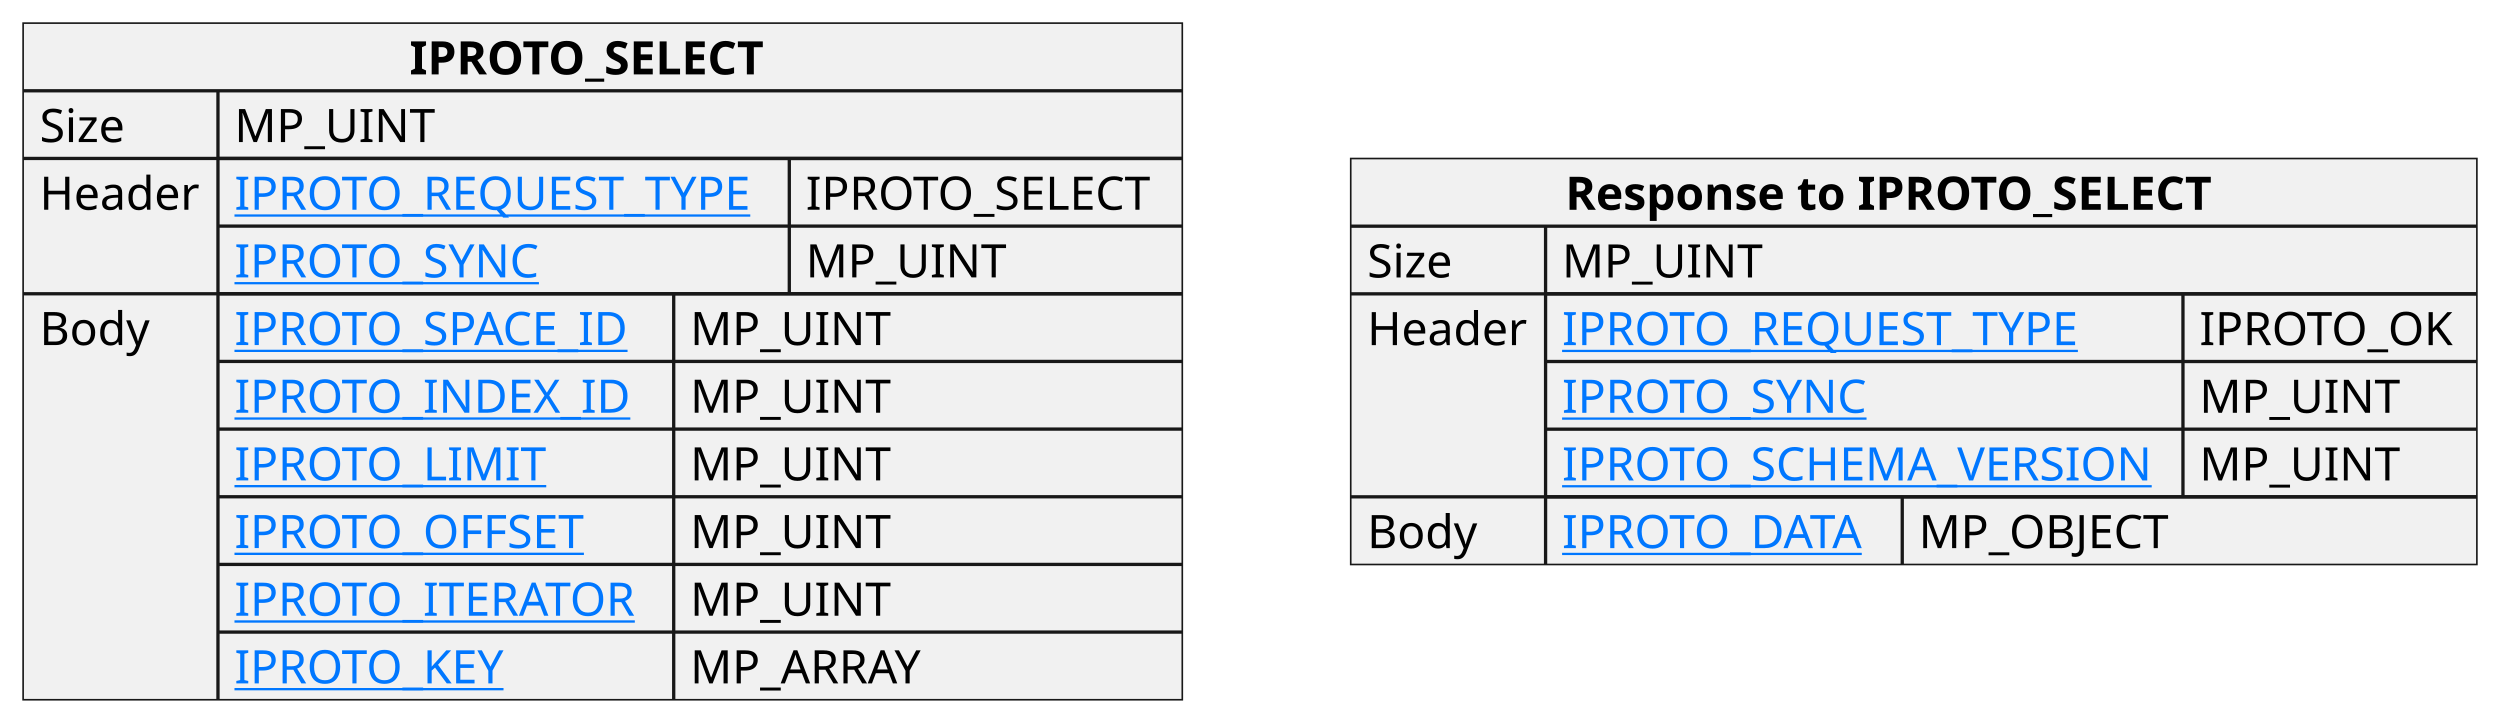
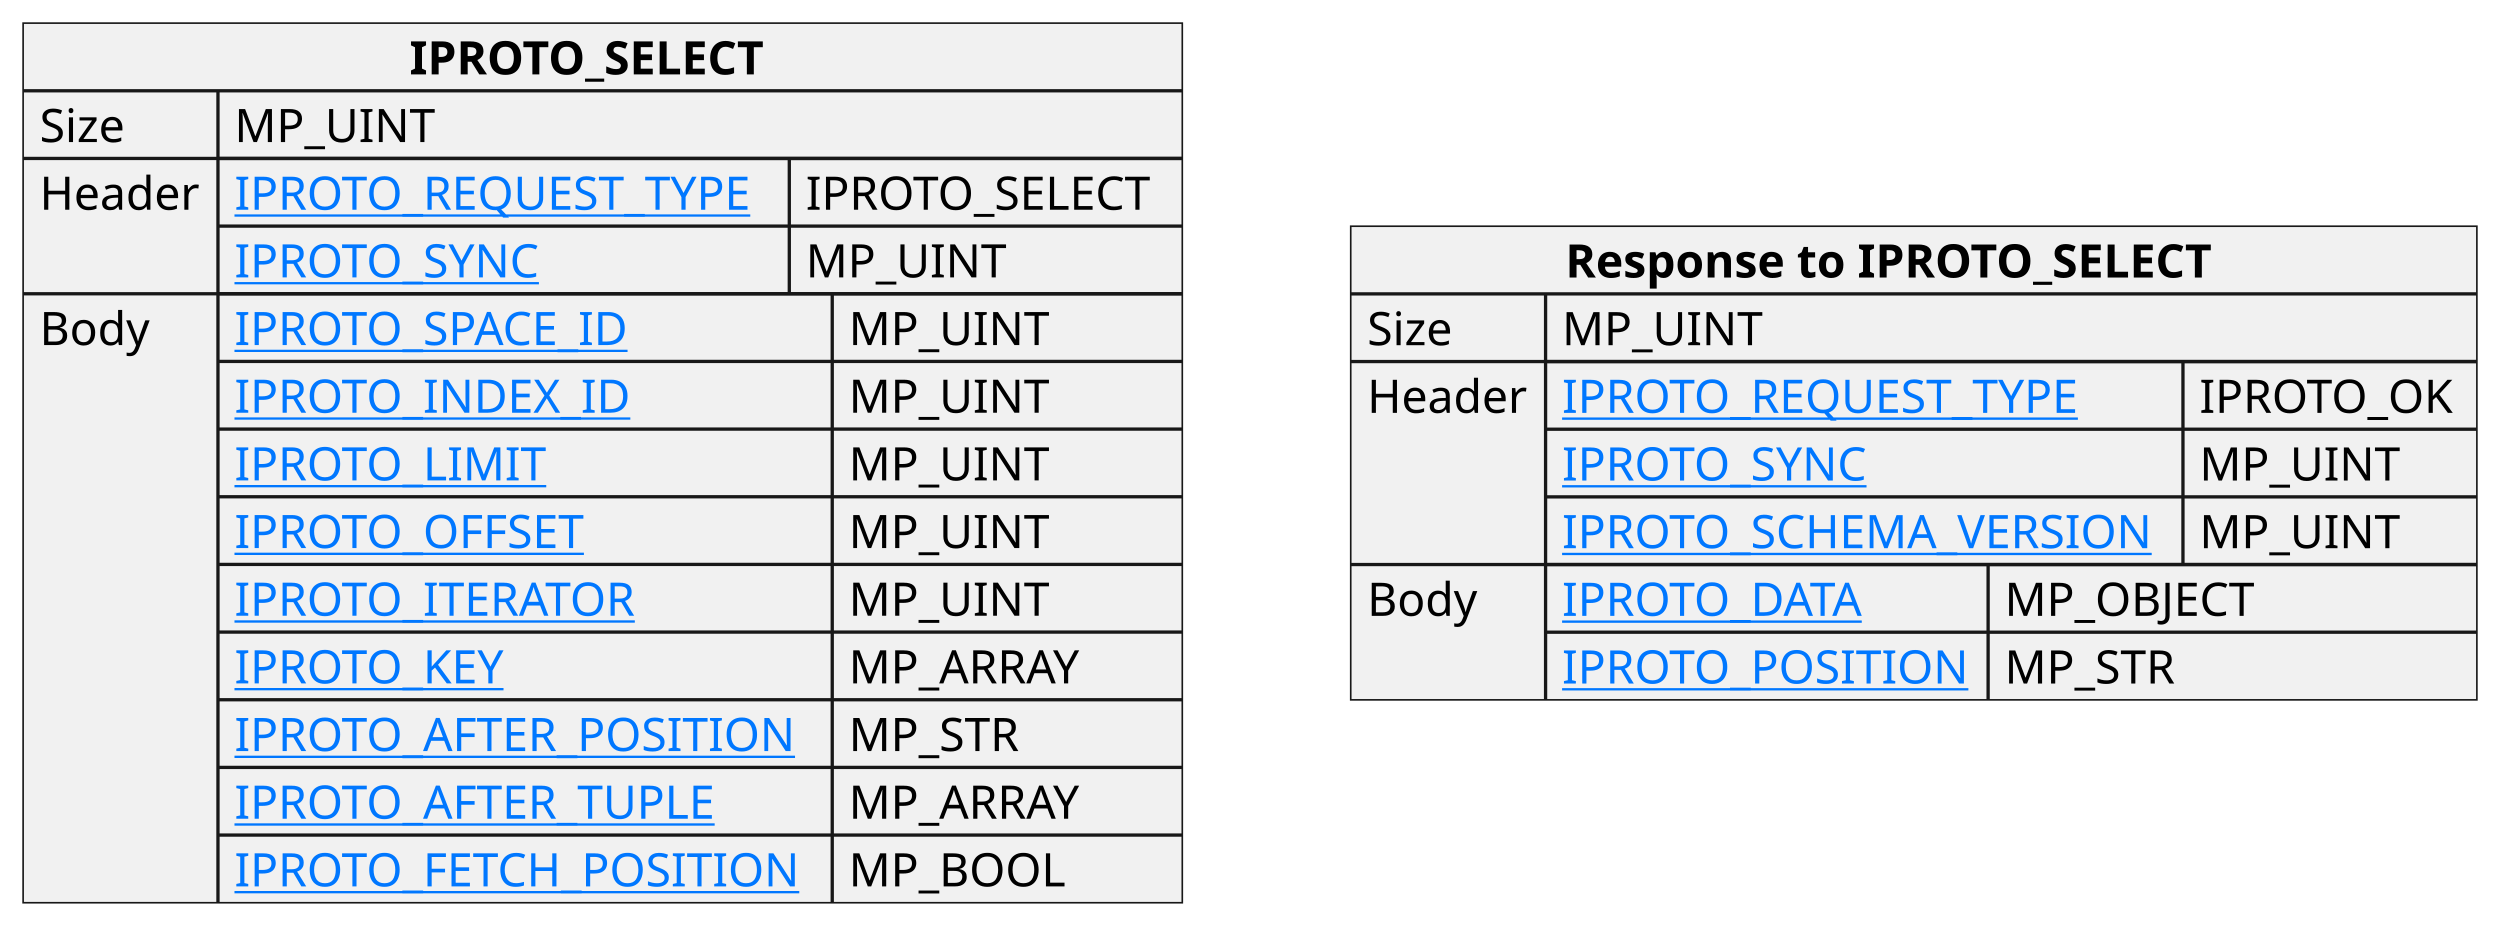
- <svg xmlns="http://www.w3.org/2000/svg" xmlns:xlink="http://www.w3.org/1999/xlink" contentStyleType="text/css" height="218px" preserveAspectRatio="none" style="width:757px;height:218px;" version="1.1" viewBox="0 0 757 218" width="757px" zoomAndPan="magnify">
+ <svg xmlns="http://www.w3.org/2000/svg" xmlns:xlink="http://www.w3.org/1999/xlink" contentStyleType="text/css" height="280px" preserveAspectRatio="none" style="width:757px;height:280px;" version="1.1" viewBox="0 0 757 280" width="757px" zoomAndPan="magnify">
  <defs />
  <g>
-     <rect fill="#F1F1F1" height="204.883" style="stroke:#181818;stroke-width:0.5;" width="351" x="7" y="7" />
+     <rect fill="#F1F1F1" height="266.348" style="stroke:#181818;stroke-width:0.5;" width="351" x="7" y="7" />
    <text fill="#000000" font-family="sans-serif" font-size="14" font-weight="bold" lengthAdjust="spacing" textLength="117" x="124" y="22.535">IPROTO_SELECT</text>
-     <line style="stroke:#181818;stroke-width:1.0;" x1="66" x2="66" y1="27.488" y2="211.883" />
+     <line style="stroke:#181818;stroke-width:1.0;" x1="66" x2="66" y1="27.488" y2="273.348" />
    <line style="stroke:#181818;stroke-width:1.0;" x1="7" x2="358" y1="27.488" y2="27.488" />
    <text fill="#000000" font-family="sans-serif" font-size="14" lengthAdjust="spacing" textLength="28" x="12" y="43.023">Size</text>
    <text fill="#000000" font-family="sans-serif" font-size="14" lengthAdjust="spacing" textLength="60" x="71" y="43.023">MP_UINT</text>
    <line style="stroke:#181818;stroke-width:1.0;" x1="7" x2="358" y1="47.977" y2="47.977" />
    <text fill="#000000" font-family="sans-serif" font-size="14" lengthAdjust="spacing" textLength="49" x="12" y="63.512">Header</text>
    <line style="stroke:#181818;stroke-width:1.0;" x1="239" x2="239" y1="47.977" y2="88.953" />
    <line style="stroke:#181818;stroke-width:1.0;" x1="66" x2="358" y1="47.977" y2="47.977" />
    <a href="https://tarantool.io/en/doc/latest/dev_guide/internals/iproto/keys" target="_top" title="https://tarantool.io/en/doc/latest/dev_guide/internals/iproto/keys" xlink:actuate="onRequest" xlink:href="https://tarantool.io/en/doc/latest/dev_guide/internals/iproto/keys" xlink:show="new" xlink:title="https://tarantool.io/en/doc/latest/dev_guide/internals/iproto/keys" xlink:type="simple">
      <text fill="#0077FF" font-family="sans-serif" font-size="14" lengthAdjust="spacing" text-decoration="underline" textLength="163" x="71" y="63.512">IPROTO_REQUEST_TYPE</text>
    </a>
    <text fill="#000000" font-family="sans-serif" font-size="14" lengthAdjust="spacing" textLength="109" x="244" y="63.512">IPROTO_SELECT</text>
    <line style="stroke:#181818;stroke-width:1.0;" x1="66" x2="358" y1="68.465" y2="68.465" />
    <a href="https://tarantool.io/en/doc/latest/dev_guide/internals/iproto/keys" target="_top" title="https://tarantool.io/en/doc/latest/dev_guide/internals/iproto/keys" xlink:actuate="onRequest" xlink:href="https://tarantool.io/en/doc/latest/dev_guide/internals/iproto/keys" xlink:show="new" xlink:title="https://tarantool.io/en/doc/latest/dev_guide/internals/iproto/keys" xlink:type="simple">
      <text fill="#0077FF" font-family="sans-serif" font-size="14" lengthAdjust="spacing" text-decoration="underline" textLength="96" x="71" y="84">IPROTO_SYNC</text>
    </a>
    <text fill="#000000" font-family="sans-serif" font-size="14" lengthAdjust="spacing" textLength="60" x="244" y="84">MP_UINT</text>
    <line style="stroke:#181818;stroke-width:1.0;" x1="7" x2="358" y1="88.953" y2="88.953" />
    <text fill="#000000" font-family="sans-serif" font-size="14" lengthAdjust="spacing" textLength="33" x="12" y="104.488">Body</text>
-     <line style="stroke:#181818;stroke-width:1.0;" x1="204" x2="204" y1="88.953" y2="211.883" />
+     <line style="stroke:#181818;stroke-width:1.0;" x1="252" x2="252" y1="88.953" y2="273.348" />
    <line style="stroke:#181818;stroke-width:1.0;" x1="66" x2="358" y1="88.953" y2="88.953" />
    <a href="https://tarantool.io/en/doc/latest/dev_guide/internals/iproto/keys" target="_top" title="https://tarantool.io/en/doc/latest/dev_guide/internals/iproto/keys" xlink:actuate="onRequest" xlink:href="https://tarantool.io/en/doc/latest/dev_guide/internals/iproto/keys" xlink:show="new" xlink:title="https://tarantool.io/en/doc/latest/dev_guide/internals/iproto/keys" xlink:type="simple">
      <text fill="#0077FF" font-family="sans-serif" font-size="14" lengthAdjust="spacing" text-decoration="underline" textLength="124" x="71" y="104.488">IPROTO_SPACE_ID</text>
    </a>
-     <text fill="#000000" font-family="sans-serif" font-size="14" lengthAdjust="spacing" textLength="60" x="209" y="104.488">MP_UINT</text>
+     <text fill="#000000" font-family="sans-serif" font-size="14" lengthAdjust="spacing" textLength="60" x="257" y="104.488">MP_UINT</text>
    <line style="stroke:#181818;stroke-width:1.0;" x1="66" x2="358" y1="109.441" y2="109.441" />
    <a href="https://tarantool.io/en/doc/latest/dev_guide/internals/iproto/keys" target="_top" title="https://tarantool.io/en/doc/latest/dev_guide/internals/iproto/keys" xlink:actuate="onRequest" xlink:href="https://tarantool.io/en/doc/latest/dev_guide/internals/iproto/keys" xlink:show="new" xlink:title="https://tarantool.io/en/doc/latest/dev_guide/internals/iproto/keys" xlink:type="simple">
      <text fill="#0077FF" font-family="sans-serif" font-size="14" lengthAdjust="spacing" text-decoration="underline" textLength="121" x="71" y="124.977">IPROTO_INDEX_ID</text>
    </a>
-     <text fill="#000000" font-family="sans-serif" font-size="14" lengthAdjust="spacing" textLength="60" x="209" y="124.977">MP_UINT</text>
+     <text fill="#000000" font-family="sans-serif" font-size="14" lengthAdjust="spacing" textLength="60" x="257" y="124.977">MP_UINT</text>
    <line style="stroke:#181818;stroke-width:1.0;" x1="66" x2="358" y1="129.93" y2="129.93" />
    <a href="https://tarantool.io/en/doc/latest/dev_guide/internals/iproto/keys" target="_top" title="https://tarantool.io/en/doc/latest/dev_guide/internals/iproto/keys" xlink:actuate="onRequest" xlink:href="https://tarantool.io/en/doc/latest/dev_guide/internals/iproto/keys" xlink:show="new" xlink:title="https://tarantool.io/en/doc/latest/dev_guide/internals/iproto/keys" xlink:type="simple">
      <text fill="#0077FF" font-family="sans-serif" font-size="14" lengthAdjust="spacing" text-decoration="underline" textLength="95" x="71" y="145.465">IPROTO_LIMIT</text>
    </a>
-     <text fill="#000000" font-family="sans-serif" font-size="14" lengthAdjust="spacing" textLength="60" x="209" y="145.465">MP_UINT</text>
+     <text fill="#000000" font-family="sans-serif" font-size="14" lengthAdjust="spacing" textLength="60" x="257" y="145.465">MP_UINT</text>
    <line style="stroke:#181818;stroke-width:1.0;" x1="66" x2="358" y1="150.418" y2="150.418" />
    <a href="https://tarantool.io/en/doc/latest/dev_guide/internals/iproto/keys" target="_top" title="https://tarantool.io/en/doc/latest/dev_guide/internals/iproto/keys" xlink:actuate="onRequest" xlink:href="https://tarantool.io/en/doc/latest/dev_guide/internals/iproto/keys" xlink:show="new" xlink:title="https://tarantool.io/en/doc/latest/dev_guide/internals/iproto/keys" xlink:type="simple">
      <text fill="#0077FF" font-family="sans-serif" font-size="14" lengthAdjust="spacing" text-decoration="underline" textLength="111" x="71" y="165.953">IPROTO_OFFSET</text>
    </a>
-     <text fill="#000000" font-family="sans-serif" font-size="14" lengthAdjust="spacing" textLength="60" x="209" y="165.953">MP_UINT</text>
+     <text fill="#000000" font-family="sans-serif" font-size="14" lengthAdjust="spacing" textLength="60" x="257" y="165.953">MP_UINT</text>
    <line style="stroke:#181818;stroke-width:1.0;" x1="66" x2="358" y1="170.906" y2="170.906" />
    <a href="https://tarantool.io/en/doc/latest/dev_guide/internals/iproto/keys" target="_top" title="https://tarantool.io/en/doc/latest/dev_guide/internals/iproto/keys" xlink:actuate="onRequest" xlink:href="https://tarantool.io/en/doc/latest/dev_guide/internals/iproto/keys" xlink:show="new" xlink:title="https://tarantool.io/en/doc/latest/dev_guide/internals/iproto/keys" xlink:type="simple">
      <text fill="#0077FF" font-family="sans-serif" font-size="14" lengthAdjust="spacing" text-decoration="underline" textLength="128" x="71" y="186.441">IPROTO_ITERATOR</text>
    </a>
-     <text fill="#000000" font-family="sans-serif" font-size="14" lengthAdjust="spacing" textLength="60" x="209" y="186.441">MP_UINT</text>
+     <text fill="#000000" font-family="sans-serif" font-size="14" lengthAdjust="spacing" textLength="60" x="257" y="186.441">MP_UINT</text>
    <line style="stroke:#181818;stroke-width:1.0;" x1="66" x2="358" y1="191.394" y2="191.394" />
    <a href="https://tarantool.io/en/doc/latest/dev_guide/internals/iproto/keys" target="_top" title="https://tarantool.io/en/doc/latest/dev_guide/internals/iproto/keys" xlink:actuate="onRequest" xlink:href="https://tarantool.io/en/doc/latest/dev_guide/internals/iproto/keys" xlink:show="new" xlink:title="https://tarantool.io/en/doc/latest/dev_guide/internals/iproto/keys" xlink:type="simple">
      <text fill="#0077FF" font-family="sans-serif" font-size="14" lengthAdjust="spacing" text-decoration="underline" textLength="85" x="71" y="206.93">IPROTO_KEY</text>
    </a>
-     <text fill="#000000" font-family="sans-serif" font-size="14" lengthAdjust="spacing" textLength="74" x="209" y="206.93">MP_ARRAY</text>
-     <rect fill="#F1F1F1" height="122.93" style="stroke:#181818;stroke-width:0.5;" width="341" x="409" y="48" />
-     <text fill="#000000" font-family="sans-serif" font-size="14" font-weight="bold" lengthAdjust="spacing" textLength="211" x="474" y="63.535">Response to IPROTO_SELECT</text>
-     <line style="stroke:#181818;stroke-width:1.0;" x1="468" x2="468" y1="68.488" y2="170.93" />
-     <line style="stroke:#181818;stroke-width:1.0;" x1="409" x2="750" y1="68.488" y2="68.488" />
-     <text fill="#000000" font-family="sans-serif" font-size="14" lengthAdjust="spacing" textLength="28" x="414" y="84.023">Size</text>
-     <text fill="#000000" font-family="sans-serif" font-size="14" lengthAdjust="spacing" textLength="60" x="473" y="84.023">MP_UINT</text>
-     <line style="stroke:#181818;stroke-width:1.0;" x1="409" x2="750" y1="88.977" y2="88.977" />
-     <text fill="#000000" font-family="sans-serif" font-size="14" lengthAdjust="spacing" textLength="49" x="414" y="104.512">Header</text>
-     <line style="stroke:#181818;stroke-width:1.0;" x1="661" x2="661" y1="88.977" y2="150.441" />
-     <line style="stroke:#181818;stroke-width:1.0;" x1="468" x2="750" y1="88.977" y2="88.977" />
+     <text fill="#000000" font-family="sans-serif" font-size="14" lengthAdjust="spacing" textLength="74" x="257" y="206.93">MP_ARRAY</text>
+     <line style="stroke:#181818;stroke-width:1.0;" x1="66" x2="358" y1="211.883" y2="211.883" />
    <a href="https://tarantool.io/en/doc/latest/dev_guide/internals/iproto/keys" target="_top" title="https://tarantool.io/en/doc/latest/dev_guide/internals/iproto/keys" xlink:actuate="onRequest" xlink:href="https://tarantool.io/en/doc/latest/dev_guide/internals/iproto/keys" xlink:show="new" xlink:title="https://tarantool.io/en/doc/latest/dev_guide/internals/iproto/keys" xlink:type="simple">
-       <text fill="#0077FF" font-family="sans-serif" font-size="14" lengthAdjust="spacing" text-decoration="underline" textLength="163" x="473" y="104.512">IPROTO_REQUEST_TYPE</text>
+       <text fill="#0077FF" font-family="sans-serif" font-size="14" lengthAdjust="spacing" text-decoration="underline" textLength="175" x="71" y="227.418">IPROTO_AFTER_POSITION</text>
    </a>
-     <text fill="#000000" font-family="sans-serif" font-size="14" lengthAdjust="spacing" textLength="79" x="666" y="104.512">IPROTO_OK</text>
-     <line style="stroke:#181818;stroke-width:1.0;" x1="468" x2="750" y1="109.465" y2="109.465" />
+     <text fill="#000000" font-family="sans-serif" font-size="14" lengthAdjust="spacing" textLength="53" x="257" y="227.418">MP_STR</text>
+     <line style="stroke:#181818;stroke-width:1.0;" x1="66" x2="358" y1="232.371" y2="232.371" />
    <a href="https://tarantool.io/en/doc/latest/dev_guide/internals/iproto/keys" target="_top" title="https://tarantool.io/en/doc/latest/dev_guide/internals/iproto/keys" xlink:actuate="onRequest" xlink:href="https://tarantool.io/en/doc/latest/dev_guide/internals/iproto/keys" xlink:show="new" xlink:title="https://tarantool.io/en/doc/latest/dev_guide/internals/iproto/keys" xlink:type="simple">
-       <text fill="#0077FF" font-family="sans-serif" font-size="14" lengthAdjust="spacing" text-decoration="underline" textLength="96" x="473" y="125">IPROTO_SYNC</text>
+       <text fill="#0077FF" font-family="sans-serif" font-size="14" lengthAdjust="spacing" text-decoration="underline" textLength="152" x="71" y="247.906">IPROTO_AFTER_TUPLE</text>
    </a>
-     <text fill="#000000" font-family="sans-serif" font-size="14" lengthAdjust="spacing" textLength="60" x="666" y="125">MP_UINT</text>
-     <line style="stroke:#181818;stroke-width:1.0;" x1="468" x2="750" y1="129.953" y2="129.953" />
+     <text fill="#000000" font-family="sans-serif" font-size="14" lengthAdjust="spacing" textLength="74" x="257" y="247.906">MP_ARRAY</text>
+     <line style="stroke:#181818;stroke-width:1.0;" x1="66" x2="358" y1="252.859" y2="252.859" />
    <a href="https://tarantool.io/en/doc/latest/dev_guide/internals/iproto/keys" target="_top" title="https://tarantool.io/en/doc/latest/dev_guide/internals/iproto/keys" xlink:actuate="onRequest" xlink:href="https://tarantool.io/en/doc/latest/dev_guide/internals/iproto/keys" xlink:show="new" xlink:title="https://tarantool.io/en/doc/latest/dev_guide/internals/iproto/keys" xlink:type="simple">
-       <text fill="#0077FF" font-family="sans-serif" font-size="14" lengthAdjust="spacing" text-decoration="underline" textLength="183" x="473" y="145.488">IPROTO_SCHEMA_VERSION</text>
+       <text fill="#0077FF" font-family="sans-serif" font-size="14" lengthAdjust="spacing" text-decoration="underline" textLength="176" x="71" y="268.394">IPROTO_FETCH_POSITION</text>
    </a>
-     <text fill="#000000" font-family="sans-serif" font-size="14" lengthAdjust="spacing" textLength="60" x="666" y="145.488">MP_UINT</text>
-     <line style="stroke:#181818;stroke-width:1.0;" x1="409" x2="750" y1="150.441" y2="150.441" />
-     <text fill="#000000" font-family="sans-serif" font-size="14" lengthAdjust="spacing" textLength="33" x="414" y="165.977">Body</text>
-     <line style="stroke:#181818;stroke-width:1.0;" x1="576" x2="576" y1="150.441" y2="170.93" />
-     <line style="stroke:#181818;stroke-width:1.0;" x1="468" x2="750" y1="150.441" y2="150.441" />
+     <text fill="#000000" font-family="sans-serif" font-size="14" lengthAdjust="spacing" textLength="64" x="257" y="268.394">MP_BOOL</text>
+     <rect fill="#F1F1F1" height="143.418" style="stroke:#181818;stroke-width:0.5;" width="341" x="409" y="68.5" />
+     <text fill="#000000" font-family="sans-serif" font-size="14" font-weight="bold" lengthAdjust="spacing" textLength="211" x="474" y="84.035">Response to IPROTO_SELECT</text>
+     <line style="stroke:#181818;stroke-width:1.0;" x1="468" x2="468" y1="88.988" y2="211.918" />
+     <line style="stroke:#181818;stroke-width:1.0;" x1="409" x2="750" y1="88.988" y2="88.988" />
+     <text fill="#000000" font-family="sans-serif" font-size="14" lengthAdjust="spacing" textLength="28" x="414" y="104.523">Size</text>
+     <text fill="#000000" font-family="sans-serif" font-size="14" lengthAdjust="spacing" textLength="60" x="473" y="104.523">MP_UINT</text>
+     <line style="stroke:#181818;stroke-width:1.0;" x1="409" x2="750" y1="109.477" y2="109.477" />
+     <text fill="#000000" font-family="sans-serif" font-size="14" lengthAdjust="spacing" textLength="49" x="414" y="125.012">Header</text>
+     <line style="stroke:#181818;stroke-width:1.0;" x1="661" x2="661" y1="109.477" y2="170.941" />
+     <line style="stroke:#181818;stroke-width:1.0;" x1="468" x2="750" y1="109.477" y2="109.477" />
    <a href="https://tarantool.io/en/doc/latest/dev_guide/internals/iproto/keys" target="_top" title="https://tarantool.io/en/doc/latest/dev_guide/internals/iproto/keys" xlink:actuate="onRequest" xlink:href="https://tarantool.io/en/doc/latest/dev_guide/internals/iproto/keys" xlink:show="new" xlink:title="https://tarantool.io/en/doc/latest/dev_guide/internals/iproto/keys" xlink:type="simple">
-       <text fill="#0077FF" font-family="sans-serif" font-size="14" lengthAdjust="spacing" text-decoration="underline" textLength="98" x="473" y="165.977">IPROTO_DATA</text>
+       <text fill="#0077FF" font-family="sans-serif" font-size="14" lengthAdjust="spacing" text-decoration="underline" textLength="163" x="473" y="125.012">IPROTO_REQUEST_TYPE</text>
    </a>
-     <text fill="#000000" font-family="sans-serif" font-size="14" lengthAdjust="spacing" textLength="77" x="581" y="165.977">MP_OBJECT</text>
+     <text fill="#000000" font-family="sans-serif" font-size="14" lengthAdjust="spacing" textLength="79" x="666" y="125.012">IPROTO_OK</text>
+     <line style="stroke:#181818;stroke-width:1.0;" x1="468" x2="750" y1="129.965" y2="129.965" />
+     <a href="https://tarantool.io/en/doc/latest/dev_guide/internals/iproto/keys" target="_top" title="https://tarantool.io/en/doc/latest/dev_guide/internals/iproto/keys" xlink:actuate="onRequest" xlink:href="https://tarantool.io/en/doc/latest/dev_guide/internals/iproto/keys" xlink:show="new" xlink:title="https://tarantool.io/en/doc/latest/dev_guide/internals/iproto/keys" xlink:type="simple">
+       <text fill="#0077FF" font-family="sans-serif" font-size="14" lengthAdjust="spacing" text-decoration="underline" textLength="96" x="473" y="145.5">IPROTO_SYNC</text>
+     </a>
+     <text fill="#000000" font-family="sans-serif" font-size="14" lengthAdjust="spacing" textLength="60" x="666" y="145.5">MP_UINT</text>
+     <line style="stroke:#181818;stroke-width:1.0;" x1="468" x2="750" y1="150.453" y2="150.453" />
+     <a href="https://tarantool.io/en/doc/latest/dev_guide/internals/iproto/keys" target="_top" title="https://tarantool.io/en/doc/latest/dev_guide/internals/iproto/keys" xlink:actuate="onRequest" xlink:href="https://tarantool.io/en/doc/latest/dev_guide/internals/iproto/keys" xlink:show="new" xlink:title="https://tarantool.io/en/doc/latest/dev_guide/internals/iproto/keys" xlink:type="simple">
+       <text fill="#0077FF" font-family="sans-serif" font-size="14" lengthAdjust="spacing" text-decoration="underline" textLength="183" x="473" y="165.988">IPROTO_SCHEMA_VERSION</text>
+     </a>
+     <text fill="#000000" font-family="sans-serif" font-size="14" lengthAdjust="spacing" textLength="60" x="666" y="165.988">MP_UINT</text>
+     <line style="stroke:#181818;stroke-width:1.0;" x1="409" x2="750" y1="170.941" y2="170.941" />
+     <text fill="#000000" font-family="sans-serif" font-size="14" lengthAdjust="spacing" textLength="33" x="414" y="186.477">Body</text>
+     <line style="stroke:#181818;stroke-width:1.0;" x1="602" x2="602" y1="170.941" y2="211.918" />
+     <line style="stroke:#181818;stroke-width:1.0;" x1="468" x2="750" y1="170.941" y2="170.941" />
+     <a href="https://tarantool.io/en/doc/latest/dev_guide/internals/iproto/keys" target="_top" title="https://tarantool.io/en/doc/latest/dev_guide/internals/iproto/keys" xlink:actuate="onRequest" xlink:href="https://tarantool.io/en/doc/latest/dev_guide/internals/iproto/keys" xlink:show="new" xlink:title="https://tarantool.io/en/doc/latest/dev_guide/internals/iproto/keys" xlink:type="simple">
+       <text fill="#0077FF" font-family="sans-serif" font-size="14" lengthAdjust="spacing" text-decoration="underline" textLength="98" x="473" y="186.477">IPROTO_DATA</text>
+     </a>
+     <text fill="#000000" font-family="sans-serif" font-size="14" lengthAdjust="spacing" textLength="77" x="607" y="186.477">MP_OBJECT</text>
+     <line style="stroke:#181818;stroke-width:1.0;" x1="468" x2="750" y1="191.43" y2="191.43" />
+     <a href="https://tarantool.io/en/doc/latest/dev_guide/internals/iproto/keys" target="_top" title="https://tarantool.io/en/doc/latest/dev_guide/internals/iproto/keys" xlink:actuate="onRequest" xlink:href="https://tarantool.io/en/doc/latest/dev_guide/internals/iproto/keys" xlink:show="new" xlink:title="https://tarantool.io/en/doc/latest/dev_guide/internals/iproto/keys" xlink:type="simple">
+       <text fill="#0077FF" font-family="sans-serif" font-size="14" lengthAdjust="spacing" text-decoration="underline" textLength="124" x="473" y="206.965">IPROTO_POSITION</text>
+     </a>
+     <text fill="#000000" font-family="sans-serif" font-size="14" lengthAdjust="spacing" textLength="53" x="607" y="206.965">MP_STR</text>
  </g>
</svg>
